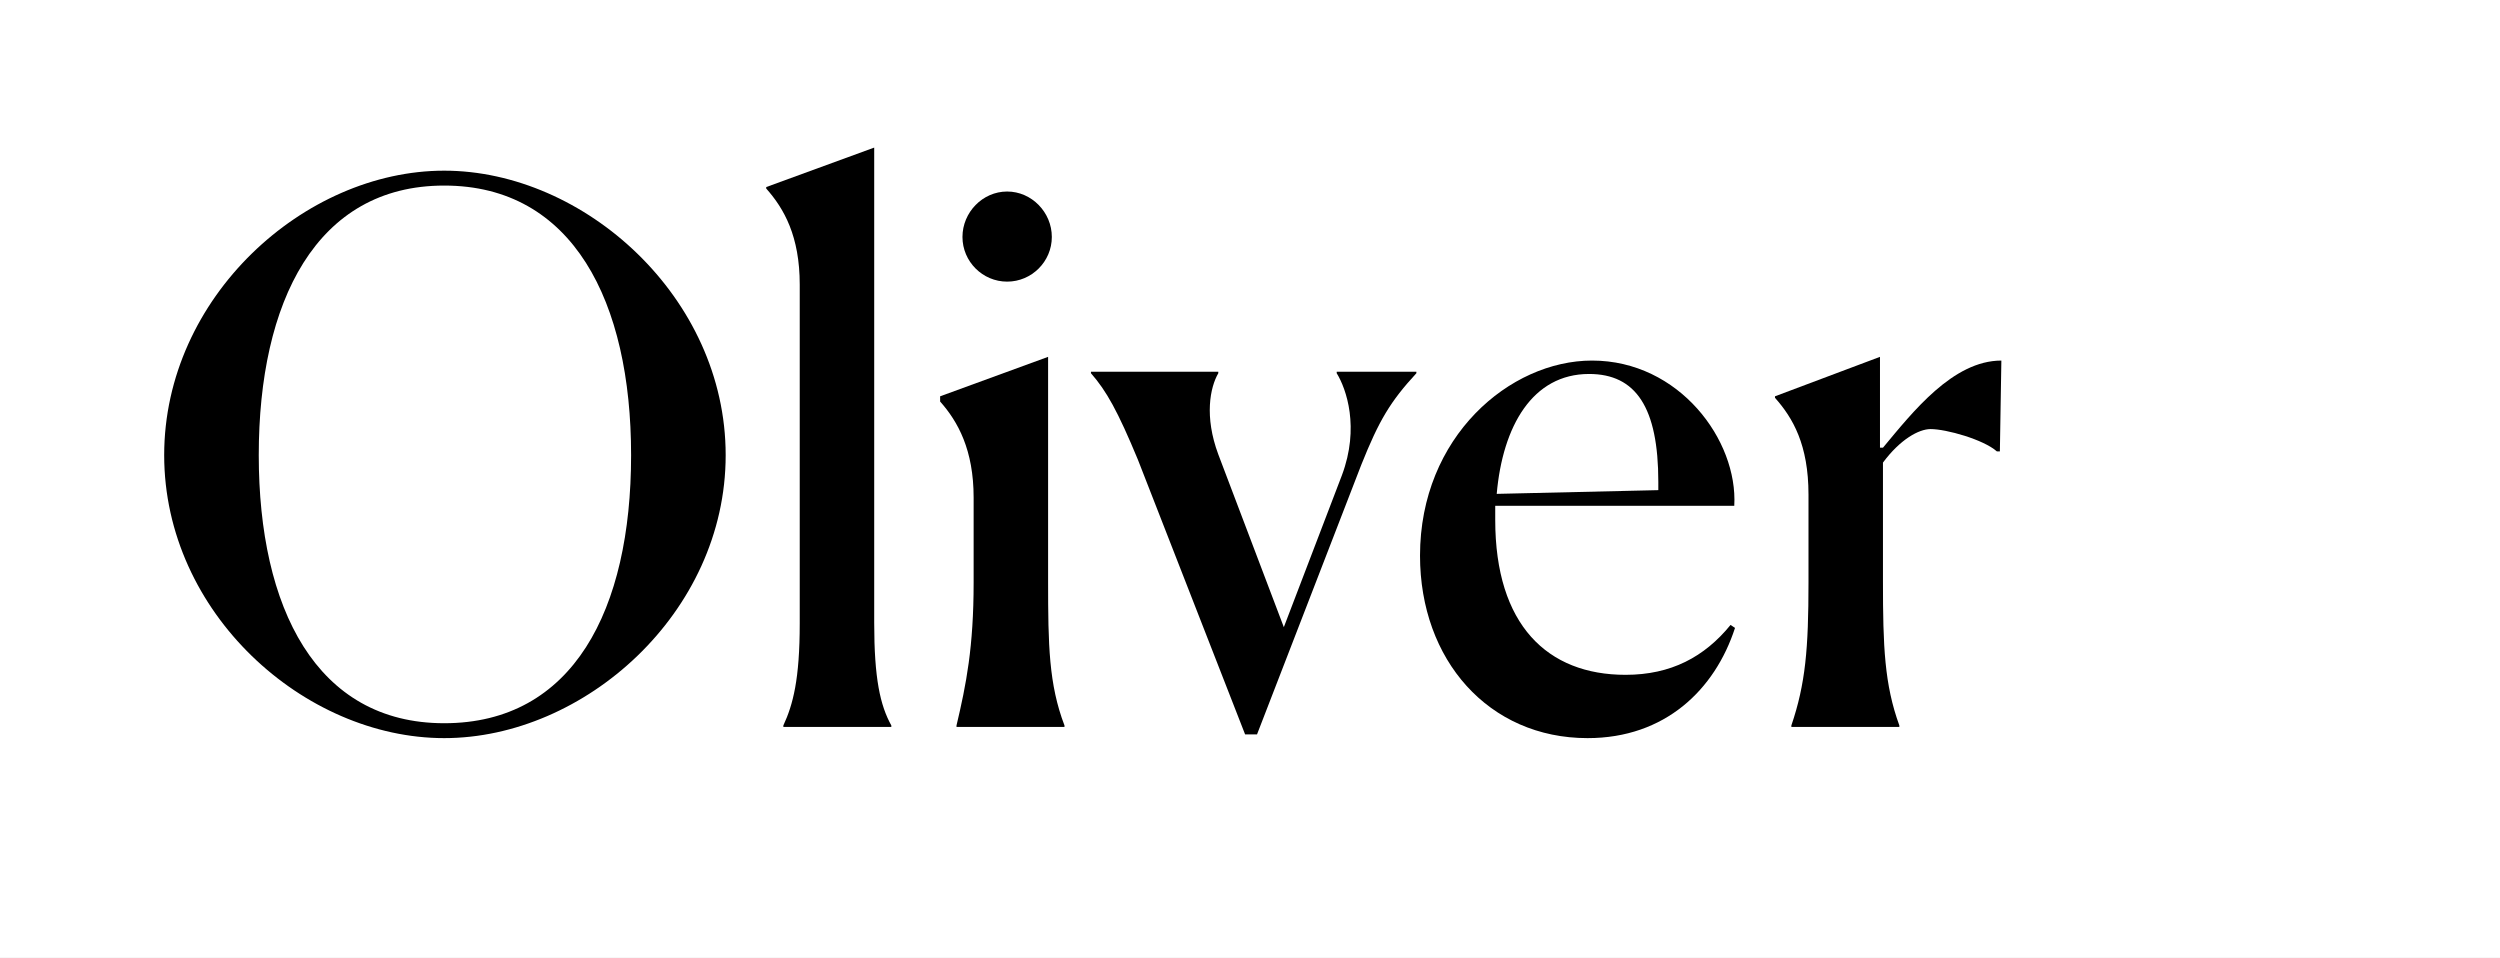
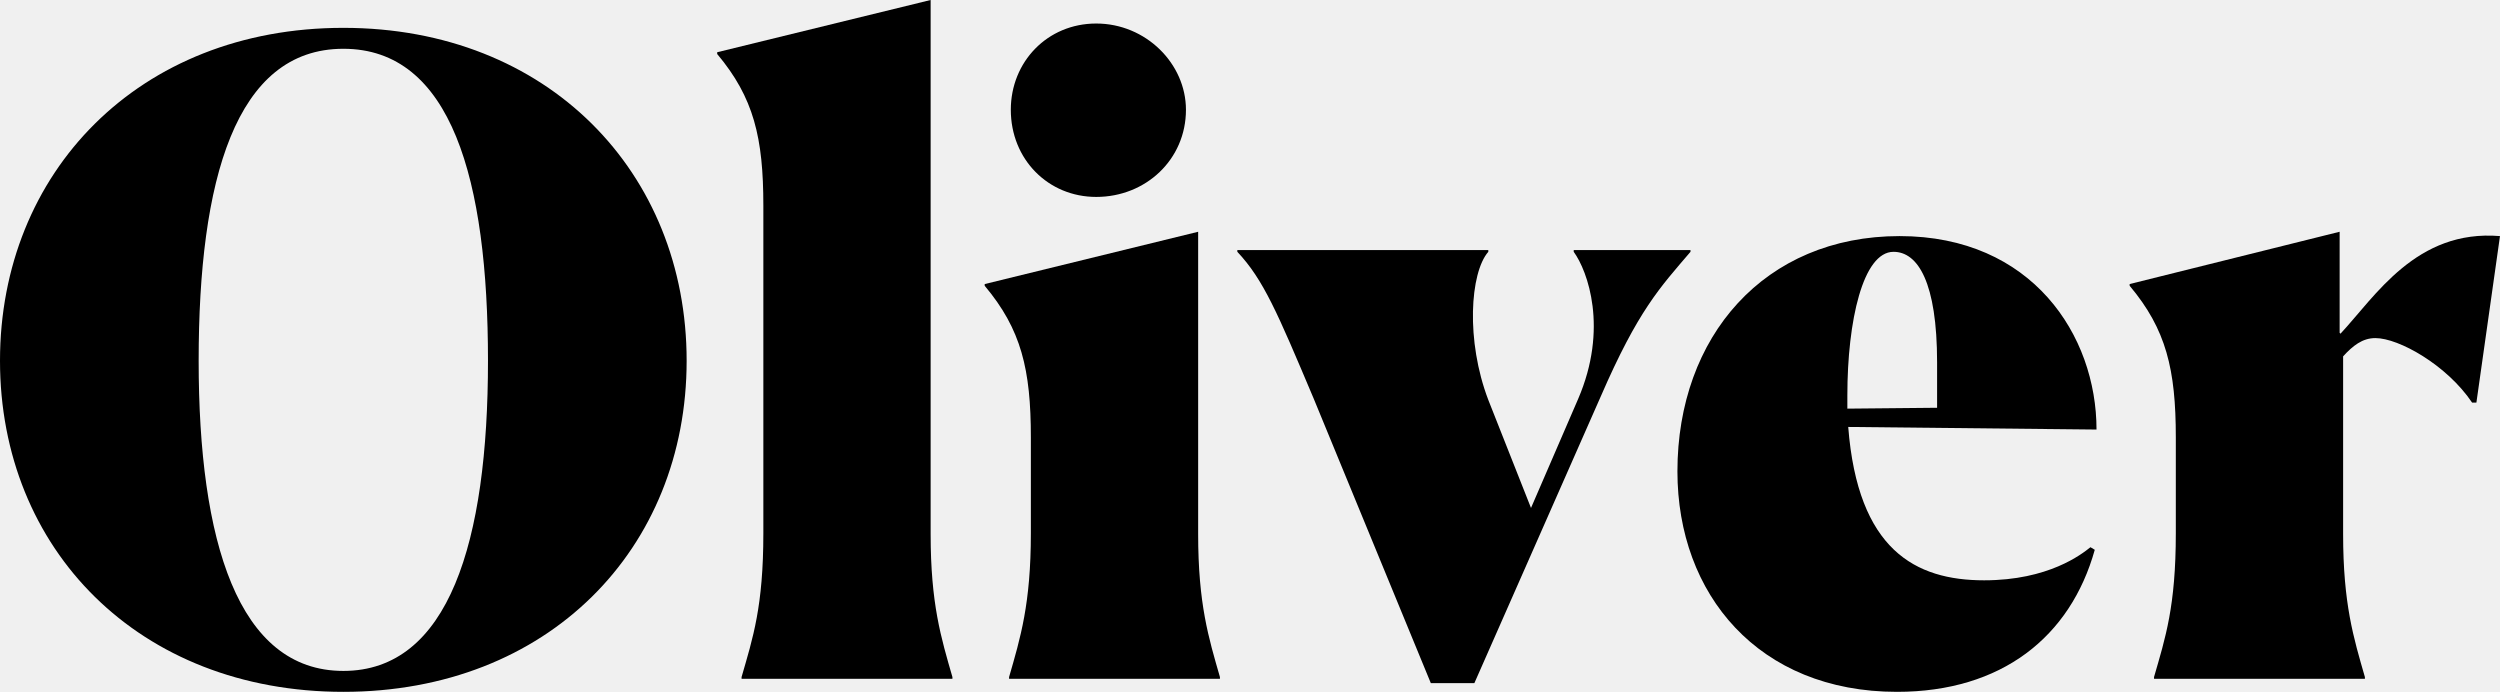
- <svg xmlns="http://www.w3.org/2000/svg" width="141" height="54" viewBox="0 0 141 54" version="1.1" id="svg13">
-   <defs id="defs5">
-     <clipPath id="clip-Logo">
-       <rect width="141" height="54" id="rect2" />
-     </clipPath>
+ <svg xmlns="http://www.w3.org/2000/svg" xmlns:xlink="http://www.w3.org/1999/xlink" id="svg398" version="1.1" viewBox="0 0 157.797 43.668" height="43.668pt" width="157.797pt">
+   <defs id="defs105">
+     <g id="g98">
+       <symbol style="overflow:visible" id="glyph0-0" overflow="visible">
+         <path id="path2" d="m 23.211,0.824 c 12.926,0 21.668,-9.02 21.668,-20.898 0,-11.879 -8.742,-21.012 -21.668,-21.012 -12.926,0 -21.672,9.133 -21.672,21.012 0,11.879 8.746,20.898 21.672,20.898 z m 0,-1.32 c -6.656,0 -9.133,-8.195 -9.133,-19.578 0,-11.387 2.312,-19.691 9.133,-19.691 6.82,0 9.129,8.25 9.129,19.691 0,11.438 -2.477,19.578 -9.129,19.578 z m 0,0" style="stroke:none" />
+       </symbol>
+       <symbol style="overflow:visible" id="glyph0-1" overflow="visible">
+         <path id="path5" d="M 1.926,-0.109 V 0 h 13.309 v -0.109 c -0.715,-2.477 -1.375,-4.621 -1.375,-9.02 V -42.844 l -13.473,3.297 v 0.113 c 2.309,2.75 2.914,5.277 2.914,9.57 v 20.68 c 0,4.617 -0.66,6.598 -1.375,9.074 z m 0,0" style="stroke:none" />
+       </symbol>
+       <symbol style="overflow:visible" id="glyph0-2" overflow="visible">
+         <path id="path8" d="m 13.09,-35.914 c 0,-2.914 -2.531,-5.445 -5.664,-5.445 -3.082,0 -5.391,2.418 -5.391,5.445 0,3.133 2.363,5.5 5.391,5.5 3.133,0 5.664,-2.367 5.664,-5.5 z M 1.926,-0.109 V 0 h 13.309 v -0.109 c -0.715,-2.477 -1.375,-4.621 -1.375,-9.02 v -19.086 l -13.473,3.301 v 0.109 c 2.309,2.75 2.914,5.281 2.914,9.57 v 6.051 c 0,4.453 -0.66,6.598 -1.375,9.074 z m 0,0" style="stroke:none" />
+       </symbol>
+       <symbol style="overflow:visible" id="glyph0-3" overflow="visible">
+         <path id="path11" d="m 3.684,-17.766 7.426,18.039 h 2.75 l 7.977,-18.094 c 2.363,-5.445 3.738,-6.875 5.664,-9.129 v -0.109 h -7.371 v 0.109 c 0.883,1.211 2.199,4.84 0.277,9.293 l -2.973,6.875 -2.695,-6.82 c -1.43,-3.738 -1.152,-8.027 0,-9.348 v -0.109 H -1.102 v 0.109 c 1.652,1.758 2.531,3.848 4.785,9.184 z m 0,0" style="stroke:none" />
+       </symbol>
+       <symbol style="overflow:visible" id="glyph0-4" overflow="visible">
+         <path id="path14" d="m 27.719,-8.141 -0.273,-0.164 c -0.551,0.441 -2.641,2.09 -6.711,2.09 -4.344,0 -7.973,-1.926 -8.578,-9.68 l 15.672,0.164 c 0,-5.941 -4.066,-12.211 -12.43,-12.211 -8.523,0 -14.023,6.328 -14.023,14.852 0,7.754 5.113,13.914 13.859,13.914 6.602,0 10.945,-3.465 12.484,-8.965 z M 12.102,-17.051 V -17.875 c 0,-4.73 0.988,-9.074 2.914,-9.074 1.539,0 2.75,1.926 2.75,6.984 v 2.859 z m 0,0" style="stroke:none" />
+       </symbol>
+       <symbol style="overflow:visible" id="glyph0-5" overflow="visible">
+         <path id="path17" d="m 1.98,0 h 13.309 v -0.109 c -0.715,-2.477 -1.375,-4.621 -1.375,-9.02 v -11.223 c 0.605,-0.66 1.211,-1.152 2.035,-1.152 1.484,0 4.512,1.703 6.105,4.07 h 0.273 l 1.488,-10.508 c -5.281,-0.438 -7.867,3.797 -10.066,6.16 l -0.055,-0.055 v -6.379 l -13.254,3.301 v 0.109 c 2.309,2.75 2.914,5.281 2.914,9.57 v 6.051 c 0,4.617 -0.66,6.598 -1.375,9.074 z m 0,0" style="stroke:none" />
+       </symbol>
+       <symbol style="overflow:visible" id="glyph3-0" overflow="visible">
+         <path id="path92" d="" style="stroke:none" />
+       </symbol>
+     </g>
  </defs>
-   <rect style="fill:#ffffff" y="0" x="0" id="rect7" height="54" width="141" />
-   <g aria-label="Oliver" style="font-weight:800;font-size:42px;font-family:Canela-Black, Canela" id="Oliver">
-     <path d="m 25.052,41.63 c 7.896,0 15.876,-7.056 15.876,-15.96 0,-8.904 -7.98,-16.044 -15.876,-16.044 -7.896,0 -15.792,7.14 -15.792,16.044 0,8.904 7.896,15.96 15.792,15.96 z m 0,-0.84 c -7.224,0 -10.458,-6.51 -10.458,-15.12 0,-8.652 3.234,-15.204 10.458,-15.204 7.266,0 10.542,6.552 10.542,15.204 0,8.736 -3.276,15.12 -10.542,15.12 z" style="" id="path827" />
-     <path d="M 44.181,40.916 V 41 h 6.09 v -0.084 c -0.63,-1.134 -0.966,-2.646 -0.966,-5.796 V 8.324 l -6.09,2.226 v 0.084 c 1.008,1.134 1.89,2.688 1.89,5.418 v 19.11 c 0,3.15 -0.378,4.578 -0.924,5.754 z" style="" id="path829" />
-     <path d="m 59.323,13.364 c 0,-1.386 -1.134,-2.562 -2.52,-2.562 -1.386,0 -2.52,1.176 -2.52,2.562 0,1.386 1.134,2.52 2.52,2.52 1.386,0 2.52,-1.134 2.52,-2.52 z M 53.947,40.916 V 41 h 6.09 v -0.084 c -0.882,-2.31 -0.924,-4.536 -0.924,-8.106 V 20.126 l -6.09,2.226 v 0.294 c 1.008,1.134 1.89,2.73 1.89,5.418 v 4.788 c 0,3.654 -0.42,5.754 -0.966,8.064 z" style="" id="path831" />
-     <path d="m 64.176,25.922 6.048,15.498 h 0.672 l 5.88,-15.204 c 1.008,-2.52 1.638,-3.57 3.108,-5.166 v -0.084 h -4.494 v 0.084 c 0.546,0.882 1.302,3.066 0.294,5.754 l -3.276,8.568 -3.696,-9.744 c -0.798,-2.142 -0.462,-3.78 0,-4.578 v -0.084 h -7.182 v 0.084 c 0.882,1.008 1.512,2.142 2.646,4.872 z" style="" id="path833" />
-     <path d="m 97.855,35.414 -0.252,-0.168 c -1.47,1.806 -3.36,2.814 -5.922,2.814 -4.41,0 -7.35,-2.814 -7.35,-8.736 v -0.798 h 13.482 c 0.21,-3.696 -3.108,-8.19 -8.022,-8.19 -4.62,0 -9.702,4.284 -9.702,11.004 0,5.88 3.864,10.29 9.45,10.29 4.368,0 7.182,-2.73 8.316,-6.216 z m -8.232,-14.322 c 2.646,0 3.906,1.89 3.906,6.09 v 0.462 l -9.114,0.21 c 0.336,-3.822 2.016,-6.762 5.208,-6.762 z" style="" id="path835" />
-     <path d="m 101.033,41 h 6.09 v -0.084 c -0.84,-2.31 -0.924,-4.452 -0.924,-8.106 v -6.72 c 0.966,-1.302 2.016,-1.89 2.688,-1.89 0.882,0 2.982,0.588 3.738,1.26 h 0.168 l 0.084,-5.124 c -2.73,0 -4.998,2.898 -6.678,4.914 h -0.168 v -5.124 l -5.922,2.226 v 0.084 c 1.008,1.134 1.89,2.646 1.89,5.46 v 4.956 c 0,3.738 -0.168,5.712 -0.966,8.064 z" style="" id="path837" />
-   </g>
+   <use transform="translate(-109.4591,-27.15625)" height="100%" width="100%" id="use137" y="70" x="107.92" xlink:href="#glyph0-0" style="fill:#000000;fill-opacity:1" />
+   <use transform="translate(-109.4591,-27.15625)" height="100%" width="100%" id="use139" y="70" x="154.34" xlink:href="#glyph0-1" style="fill:#000000;fill-opacity:1" />
+   <use transform="translate(-109.4591,-27.15625)" height="100%" width="100%" id="use141" y="70" x="171.225" xlink:href="#glyph0-2" style="fill:#000000;fill-opacity:1" />
+   <use transform="translate(-109.4591,-27.15625)" height="100%" width="100%" id="use145" y="70" x="188.66" xlink:href="#glyph0-3" style="fill:#000000;fill-opacity:1" />
+   <use transform="translate(-109.4591,-27.15625)" height="100%" width="100%" id="use149" y="70" x="213.96" xlink:href="#glyph0-4" style="fill:#000000;fill-opacity:1" />
+   <use transform="translate(-109.4591,-27.15625)" height="100%" width="100%" id="use153" y="70" x="243.44" xlink:href="#glyph0-5" style="fill:#000000;fill-opacity:1" />
</svg>
